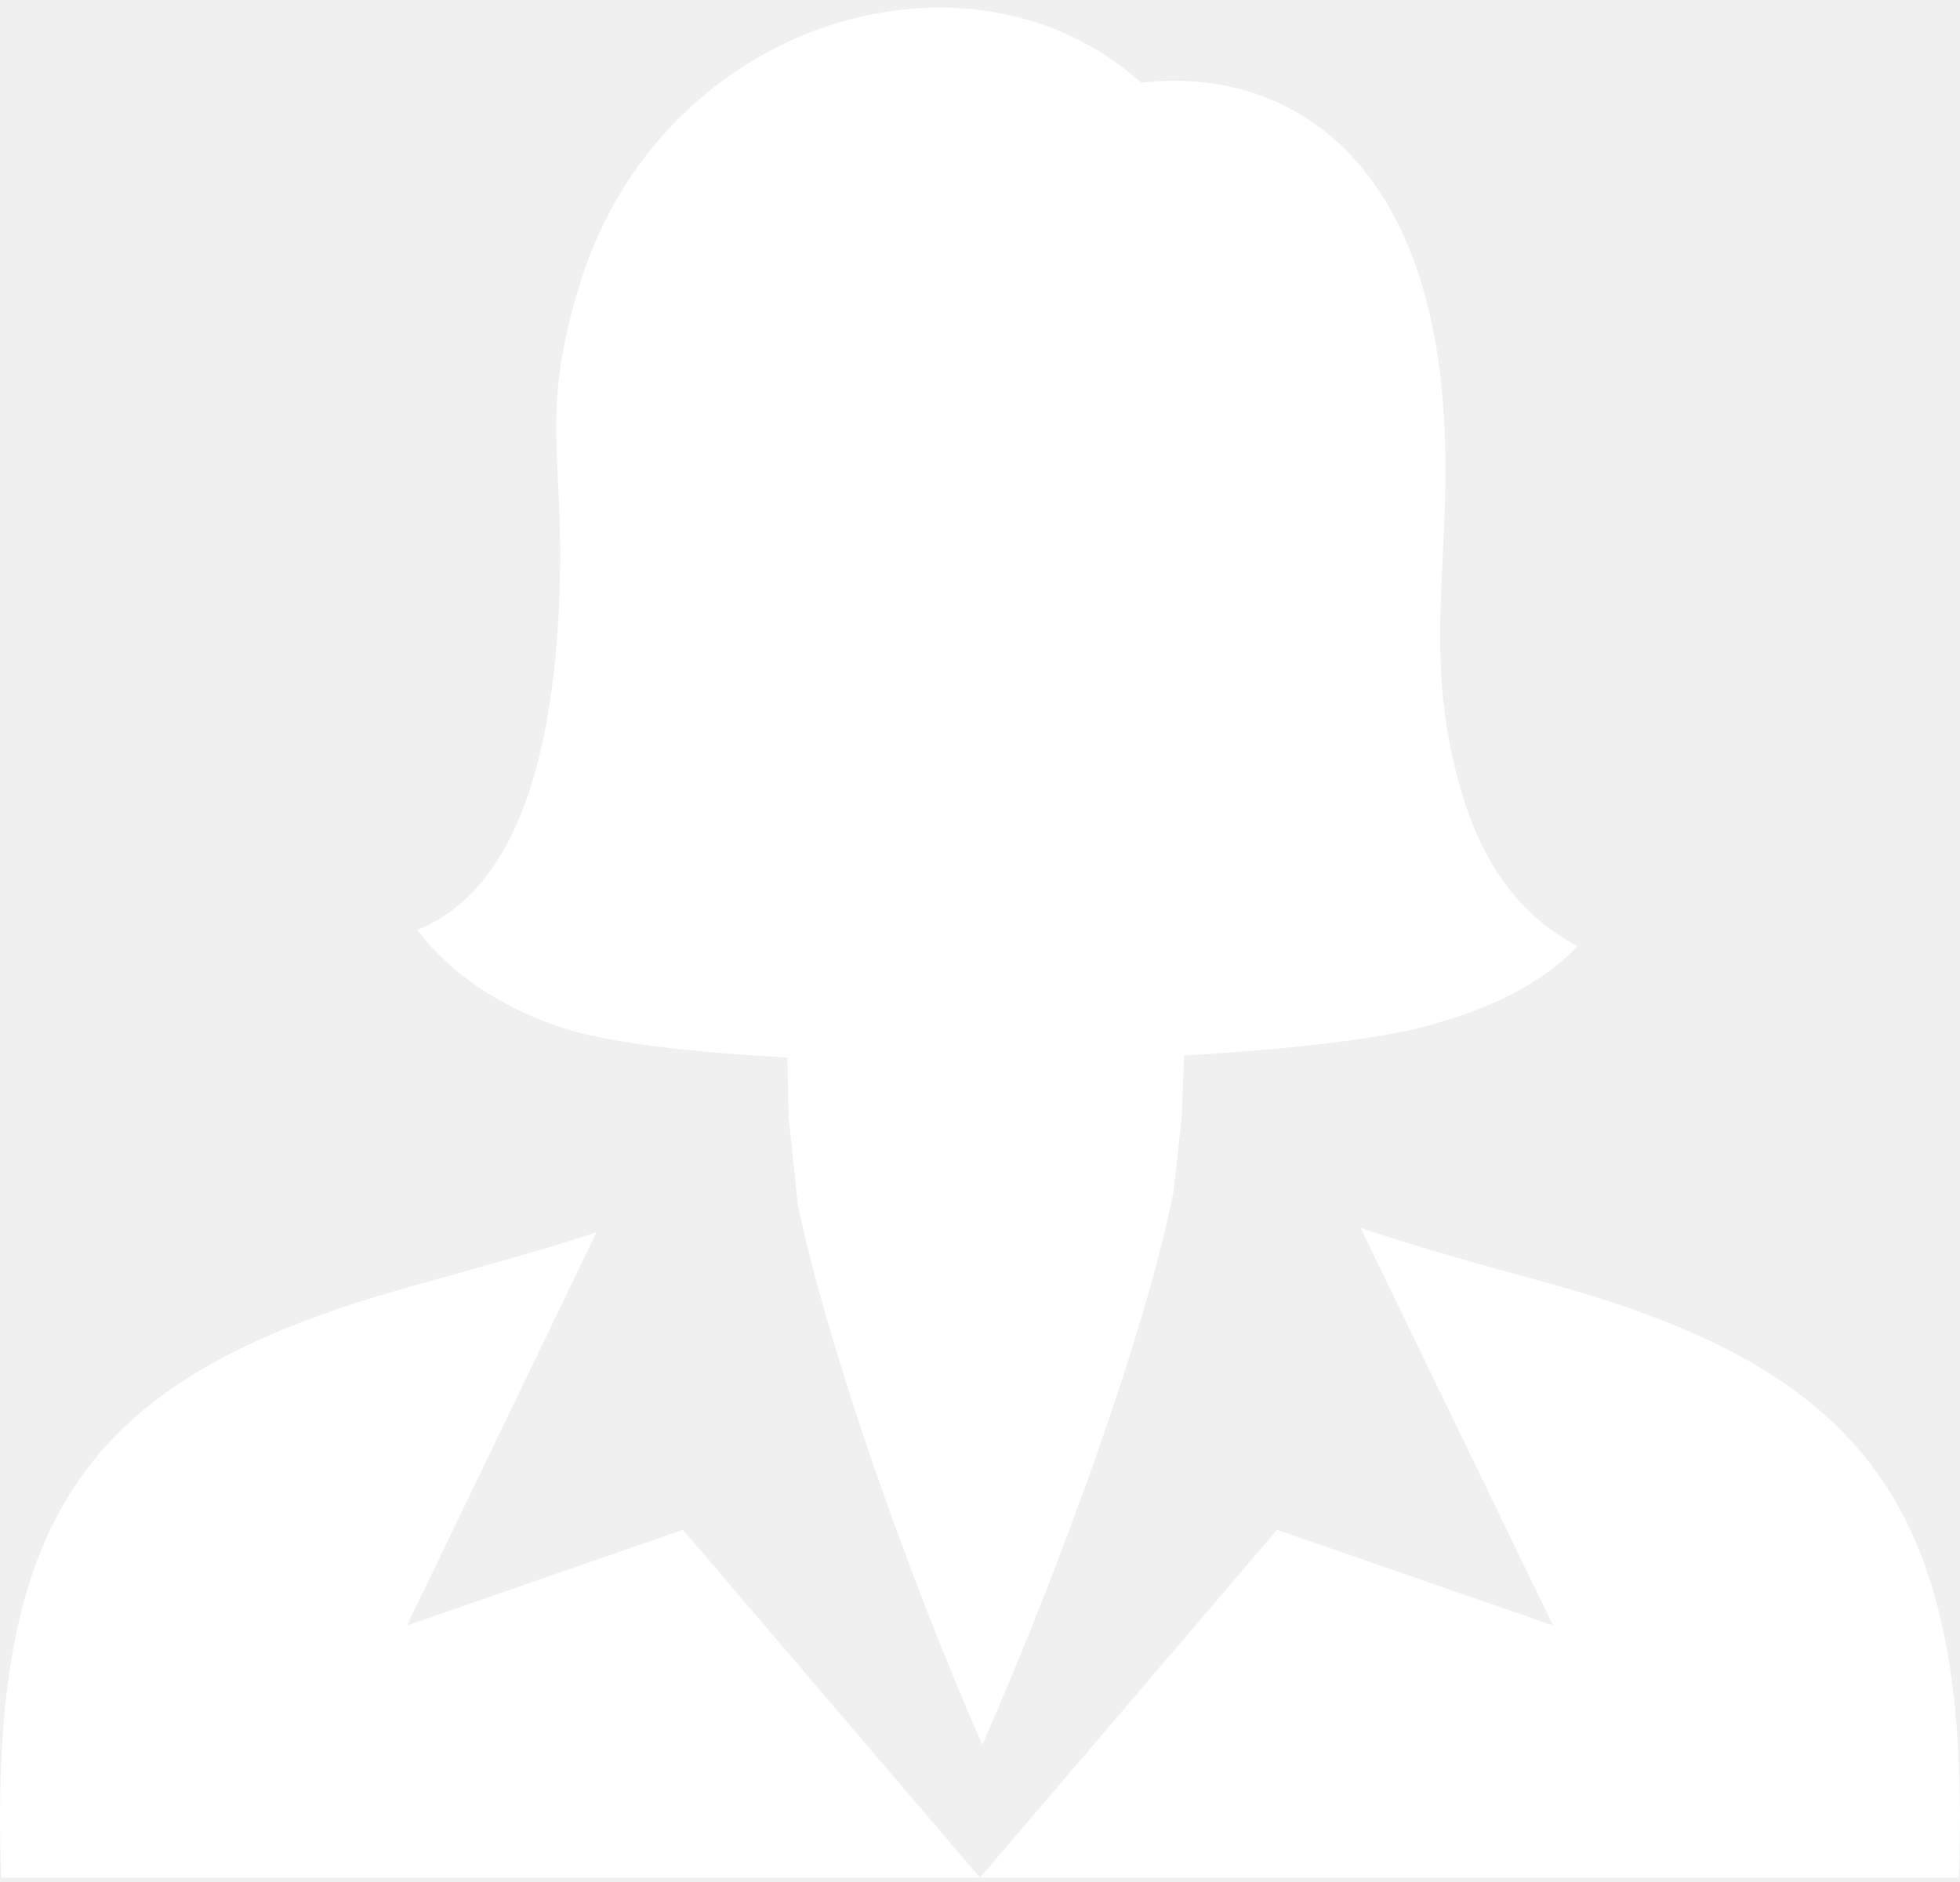
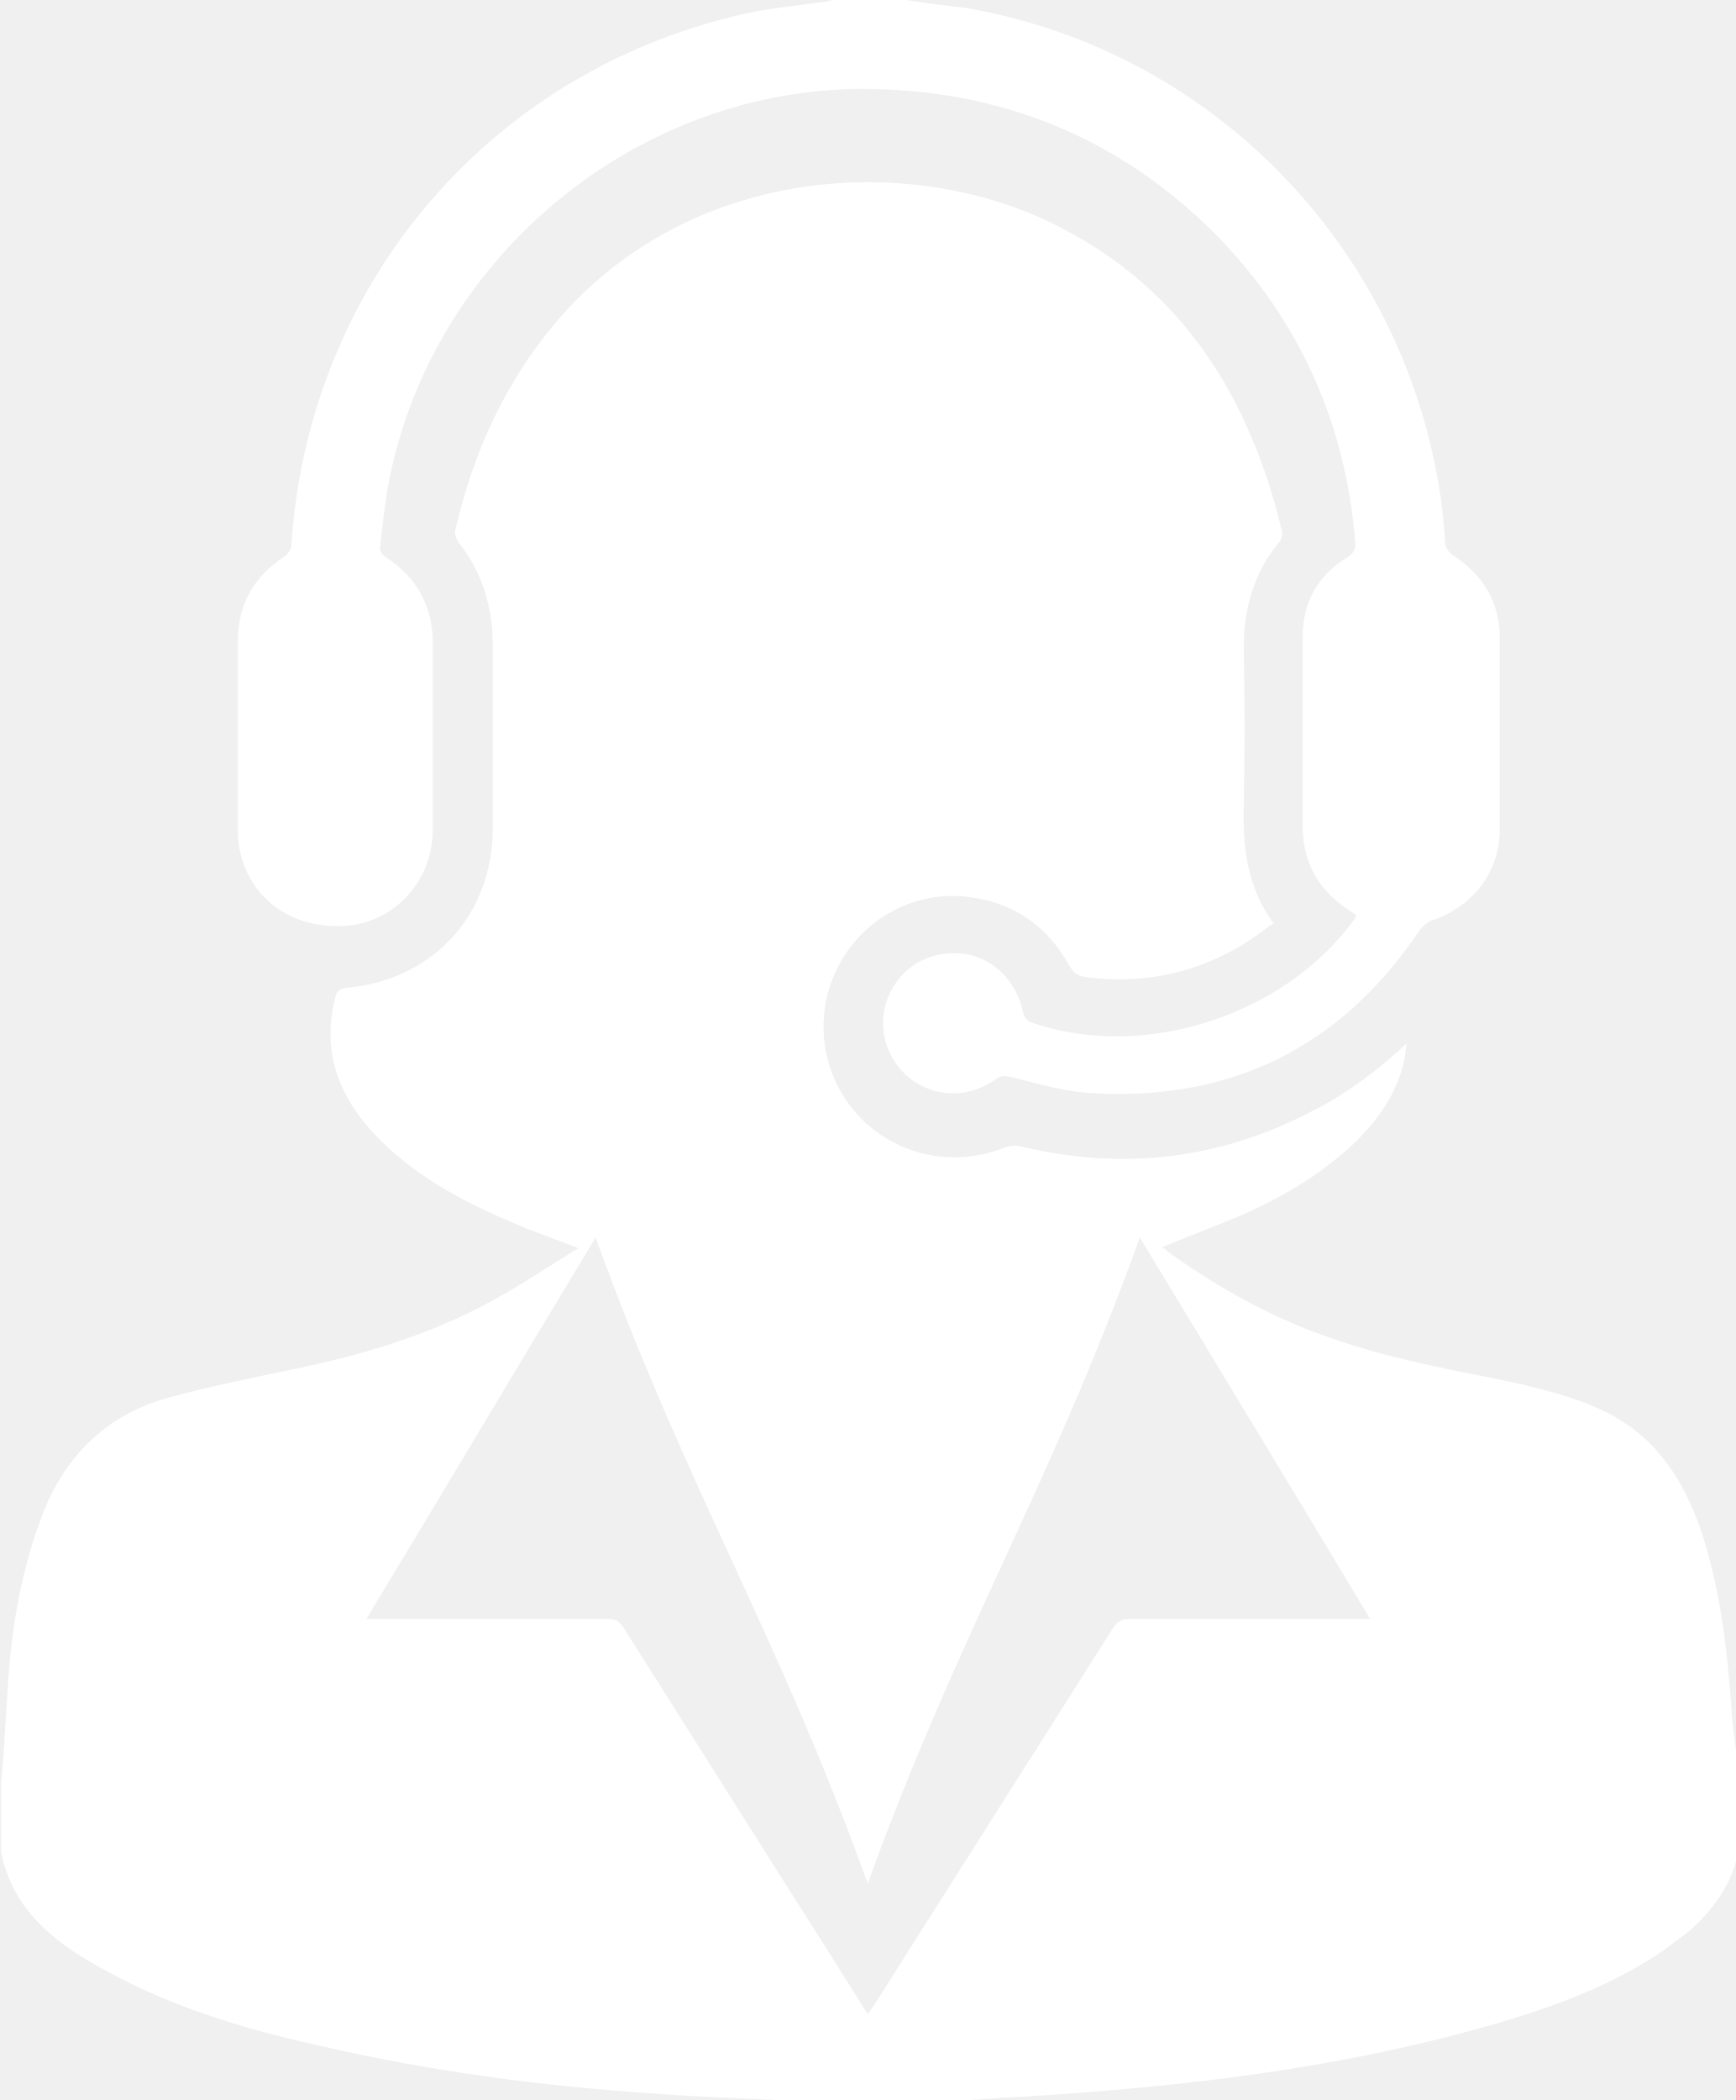
- <svg xmlns="http://www.w3.org/2000/svg" version="1.1" id="Слой_1" x="0px" y="0px" viewBox="0 0 512 491.6" style="enable-background:new 0 0 512 491.6;" xml:space="preserve">
-   <style type="text/css">
- 	.st0{fill-rule:evenodd;clip-rule:evenodd;fill:#FFFFFF;}
- 	.st1{display:none;fill-rule:evenodd;clip-rule:evenodd;}
- </style>
-   <path class="st0" d="M208.4,314.7c7.8,37.4,28.7,96.8,48.2,141.2c20.1-45.8,42.7-107.6,50-144.8l2.1-19.3l0.6-16  c27-1.6,50.1-4.2,62.9-7.6c16.6-4.4,30.4-11,39.9-21c-14.9-7.8-24.4-21.2-29.8-38.6c-12.7-40.6-0.7-68.2-6.3-112.3  c-7.6-59-42.9-78.7-77.9-74.7C253.5-18.5,173.3,4.9,151.7,73.5c-10.9,34.6-4.3,45.6-5.5,80.7c-1.6,47.2-12.8,78.8-37.2,88.8  c8.4,11,20.5,19.4,36.5,25.1c11.9,4.2,34,6.8,60.2,8.2l0.3,15.3L208.4,314.7L208.4,314.7z" />
-   <path class="st0" d="M155.8,322c-14,4.6-30.5,9.1-47.3,13.8C23,359.4-3.1,394.6,0.3,490.6H256l-77.6-90.9l-72.1,25L155.8,322  L155.8,322z" />
-   <path class="st0" d="M256,490.6h255.7c3.3-93.7-21.4-131.5-105.7-154.9c-18.1-5-36-9.9-50.6-14.9l50.3,103.9l-72.1-25L256,490.6z" />
-   <path class="st1" d="M172.5,194.2c0,0,1.7,22.7,6.8,41.5c4.5,17.6,34.1,58,70.5,59.1c2.3,0,10.2,0,11.9,0  c37-0.6,66.5-41.5,71.6-59.1c5.1-18.8,6.8-41.5,6.8-41.5c5.7,1.7,13.6,1.1,16.5-5.7c3.4-9.1,10.2-55.7,3.4-60.8  c-1.7-1.1-4-1.7-6.3-1.1c-1.1-53.4,10.8-81.9-33-98.9c-5.7-35.2-53.4-34.1-63.1-35.2c0,0-3.4,0-4,0C139-4.7,160,73.7,158.3,126  c-2.3-0.6-4.5,0-6.3,1.1c-6.8,5.1,0,51.7,3.4,60.8C158.9,194.8,166.2,196,172.5,194.2z M256.1,463.1L256.1,463.1  c12.5-18.8,24.4-43.8,34.1-68.2c-5.1-21-13.1-39.2-17.6-48.3c4-6.8,12.5-14.2,14.2-21c1.7-6.8-1.7-11.9-7.4-16.5  c-2.3-1.7-6.3-2.8-8.5-1.1l-9.7,4.5c-2.8,1.1-6.8,1.1-9.7,0l-9.7-4.5c-2.8-1.1-6.3-0.6-8.5,1.1c-5.7,4.5-9.1,9.1-7.4,16.5  c1.7,6.8,10.2,14.2,14.2,21c-4.5,9.1-12.5,27.3-17.6,48.3C232.2,419.9,243.6,444.4,256.1,463.1z M511.9,484.7L494.8,383  c-3.4-13.6-17.1-29-30.1-33.5l-87.5-33.5c0,0-14.8-6.3-19.3-10.2L343,293.2c-4.5-4-10.8-4.5-10.8,2.3v0.6  c3.4,23.3-38.1,145.5-76.2,187.6h-0.6c-38.1-42.1-79.6-164.3-76.2-187.6v-0.6c0-6.8-6.3-5.7-10.8-2.3l-14.8,12.5  c-4.5,4-19.3,10.2-19.3,10.2l0,0l-86.4,33c-13.6,5.1-27.3,19.9-30.7,33.5L0.2,484.7l0,0c-1.7,10.2,5.7,18.8,16.5,18.8h478.1  C505.6,503.5,513,495,511.9,484.7z" />
+ <svg xmlns="http://www.w3.org/2000/svg" version="1.1" viewBox="0 0 162 196" fill-rule="evenodd">
+   <path fill="white" d="M84.6,0c1.8,0.3,3.5,0.5,5.3,0.7c20.5,3.4,37.2,18.4,43,38.4c1.1,3.8,1.8,7.7,2,11.6c0,0.4,0.4,0.9,0.7,1.1c2.8,1.8,4.4,4.4,4.4,7.7c0,6,0,12,0,17.9c0,4-2.5,7.2-6.3,8.5c-0.4,0.1-0.8,0.5-1.1,0.8c-7.4,11.1-17.8,16.2-31.1,15.3c-2.4-0.2-4.8-0.9-7.2-1.5c-0.5-0.1-0.9-0.1-1.3,0.2c-2.5,1.8-5.6,1.8-8,0c-2.3-1.8-3.2-4.9-2.1-7.6c1.1-2.8,3.8-4.4,6.9-4.1c2.8,0.3,5.1,2.5,5.7,5.5c0.1,0.4,0.4,0.8,0.7,0.9c10.5,3.7,23.8-0.6,30.3-9.7c0-0.1,0-0.1,0.1-0.3c-0.2-0.1-0.4-0.3-0.6-0.4c-2.8-1.8-4.3-4.3-4.4-7.6c0-6,0-12,0-17.9c0-3.3,1.4-5.8,4.2-7.5c0.6-0.4,0.8-0.8,0.7-1.5c-0.9-11-5.2-20.6-12.9-28.5C104.5,12.8,93.2,8.2,80,8.3C58.8,8.6,40,24.5,36.2,45.5c-0.3,1.8-0.5,3.6-0.7,5.4c-0.1,0.5,0.1,0.8,0.5,1.1c2.8,1.8,4.3,4.4,4.4,7.7c0,5.9,0,11.8,0,17.7c0,4.8-3.5,8.6-8,9c-5.2,0.4-9.3-2.6-10.1-7.5c-0.1-0.5-0.1-1.1-0.1-1.7c0-5.8,0-11.6,0-17.3c0-3.5,1.5-6.1,4.4-8c0.3-0.2,0.6-0.7,0.6-1C28.8,26.2,46.2,6.1,70.4,1.1c2.1-0.4,4.2-0.6,6.3-0.9c0.3,0,0.6-0.1,1-0.2C80,0,82.3,0,84.6,0z M161.6,159.1c-0.4-5.6-1.1-11.2-2.9-16.5c-1.7-4.8-4.4-8.8-9.2-11c-3-1.4-6.1-2.1-9.3-2.8c-6.1-1.2-12.3-2.4-18.1-4.7c-4.6-1.8-8.9-4.3-13-7.2c-0.2-0.2-0.4-0.4-0.6-0.5c2.4-1,4.8-1.9,7.2-2.9c3.9-1.7,7.5-3.8,10.6-6.7c2.3-2.2,4.1-4.7,4.8-7.9c0.1-0.4,0.1-0.9,0.2-1.5c-2.7,2.5-5.5,4.6-8.6,6.2c-8.7,4.6-17.8,5.7-27.4,3.4c-0.4-0.1-1-0.1-1.5,0.1c-4.7,1.9-10.1,0.8-13.6-2.9c-3.5-3.7-4.3-9.2-2.1-13.7c2.2-4.6,7.1-7.4,12.2-6.8c4.2,0.5,7.4,2.6,9.5,6.4c0.4,0.7,0.8,1,1.6,1.1c6.3,0.8,12-0.8,17-4.7c0.1-0.1,0.3-0.2,0.5-0.3c-2.5-3.4-2.9-7.1-2.8-11c0.1-4.9,0.1-9.9,0-14.8c0-3.7,1-7,3.3-9.8c0.2-0.2,0.3-0.6,0.3-0.9c-3.1-13-9.7-23.4-22.2-29.2c-13.5-6.2-33-4.7-45.1,9c-5.1,5.8-8.2,12.6-9.9,20c-0.1,0.4,0.1,0.8,0.3,1.1c2.2,2.8,3.2,6,3.2,9.6c0,5.7,0,11.4,0,17.1c0,8.1-5.6,14.2-13.7,14.9c-0.6,0.1-0.9,0.3-1,0.9c-1.3,5,0.3,9.2,3.7,12.8c3.5,3.7,7.9,6.1,12.6,8.1c2,0.9,4.1,1.6,6.4,2.5c-2.7,1.6-5.1,3.3-7.7,4.7c-6.4,3.6-13.3,5.5-20.4,6.9c-3.3,0.7-6.7,1.4-10,2.3c-6,1.6-10,5.6-12.1,11.4c-1.6,4.3-2.5,8.9-2.9,13.4c-0.3,3.4-0.4,6.7-0.7,10.1c0,0.4-0.1,0.7-0.1,1.1c0,2.2,0,4.3,0,6.5c1.2,5.7,5.4,8.7,10.1,11.2c6.1,3.3,12.7,5.3,19.5,6.8c10.3,2.4,20.8,3.8,31.4,4.5c3.8,0.3,7.5,0.4,11.3,0.6c0.3,0,0.6,0.1,0.9,0.1c5.1,0,10.3,0,15.4,0c2.2-0.1,4.4-0.3,6.6-0.4c14.9-0.9,29.6-2.6,43.9-6.7c5.6-1.6,11.1-3.6,16-6.9c0.8-0.6,1.6-1.2,2.4-1.8c2.2-1.9,3.9-4.2,4.6-7.1c0-3,0-6,0-9C161.9,162.4,161.7,160.8,161.6,159.1z M127.9,151.1c-0.6,0-0.9,0-1.3,0c0,0,0,0,0,0c-7,0-14,0-21.1,0c0,0,0,0,0,0c-0.8,0-1.2,0.2-1.7,1c-7.2,11.4-14.4,22.7-21.6,34.1c-0.4,0.6-0.7,1.1-1.2,1.8c0,0,0,0,0,0c0,0,0,0,0,0c-2.8-4.5-5.6-8.9-8.4-13.3c-4.8-7.6-9.6-15.2-14.4-22.8c-0.4-0.6-0.8-0.8-1.4-0.8c-3.7,0-7.4,0-11.2,0c-3.7,0-7.5,0-11.4,0c7.2-11.9,14.2-23.7,21.4-35.6c0,0,0,0,0,0c0,0,0,0,0,0c8.5,23.5,16.9,36.7,25.4,60.3c8.5-23.5,16.9-36.7,25.4-60.3C113.6,127.4,120.7,139.1,127.9,151.1C127.9,151.1,127.9,151.1,127.9,151.1L127.9,151.1z" />
</svg>
